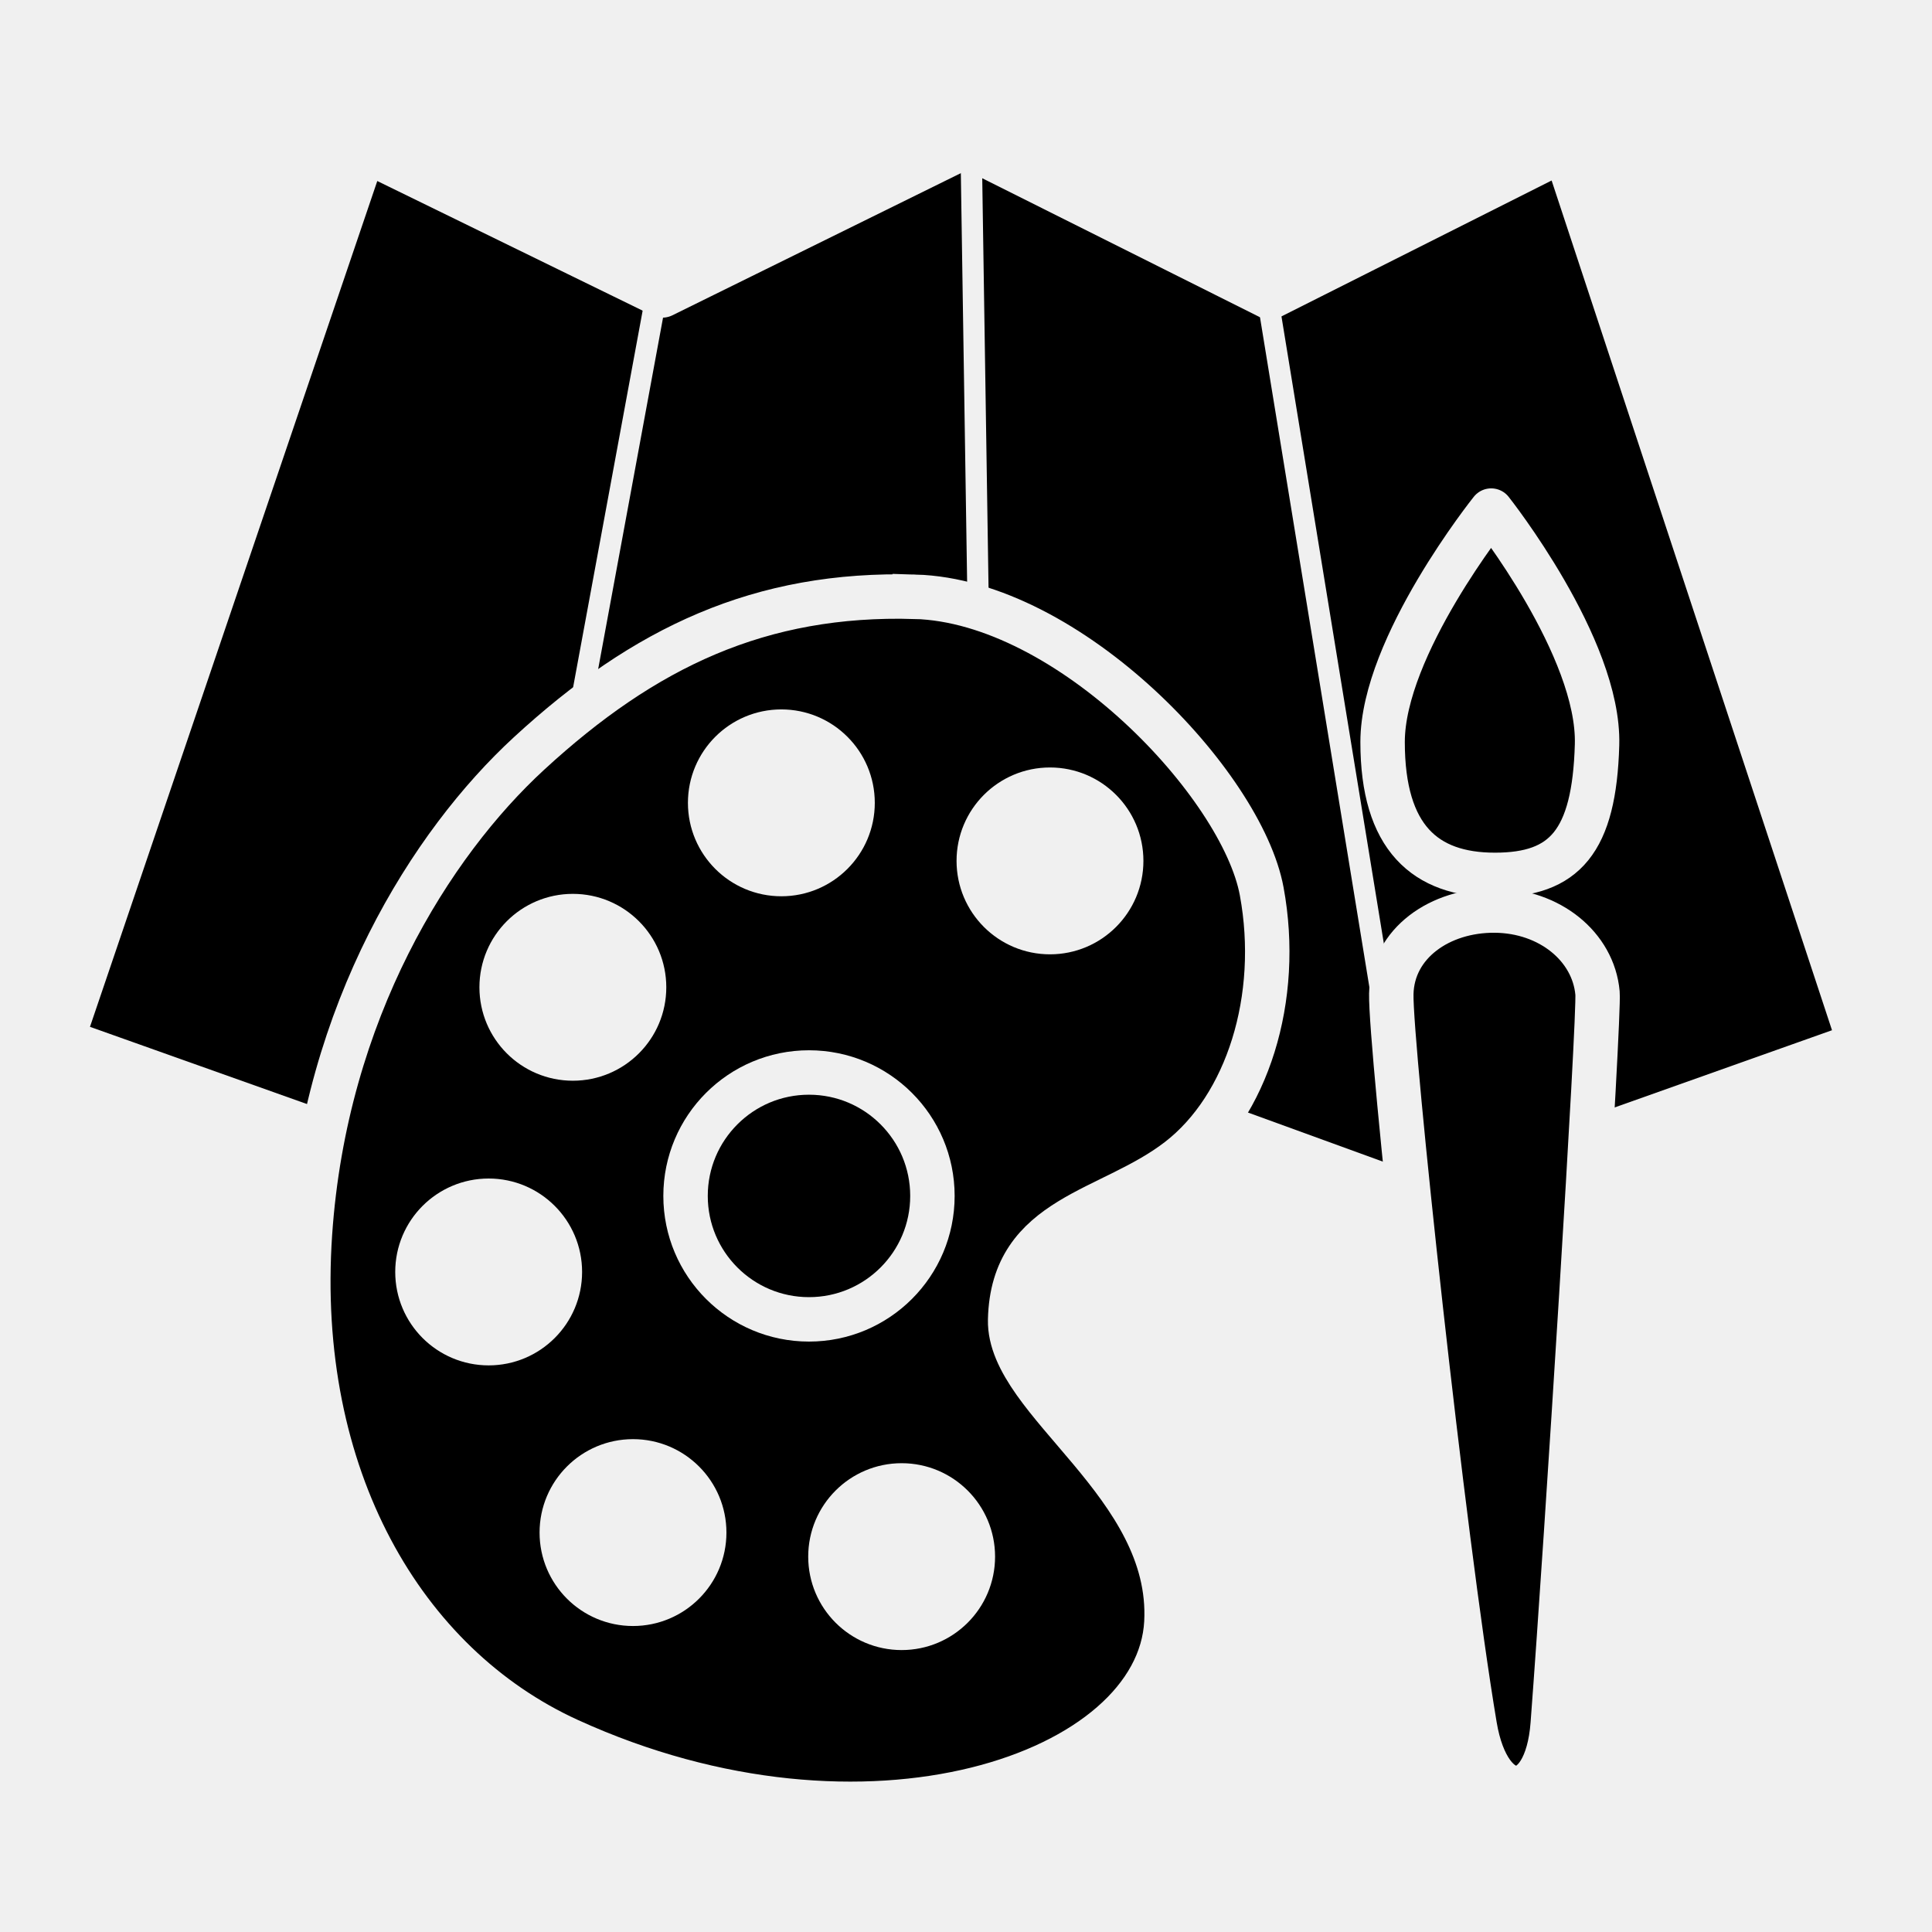
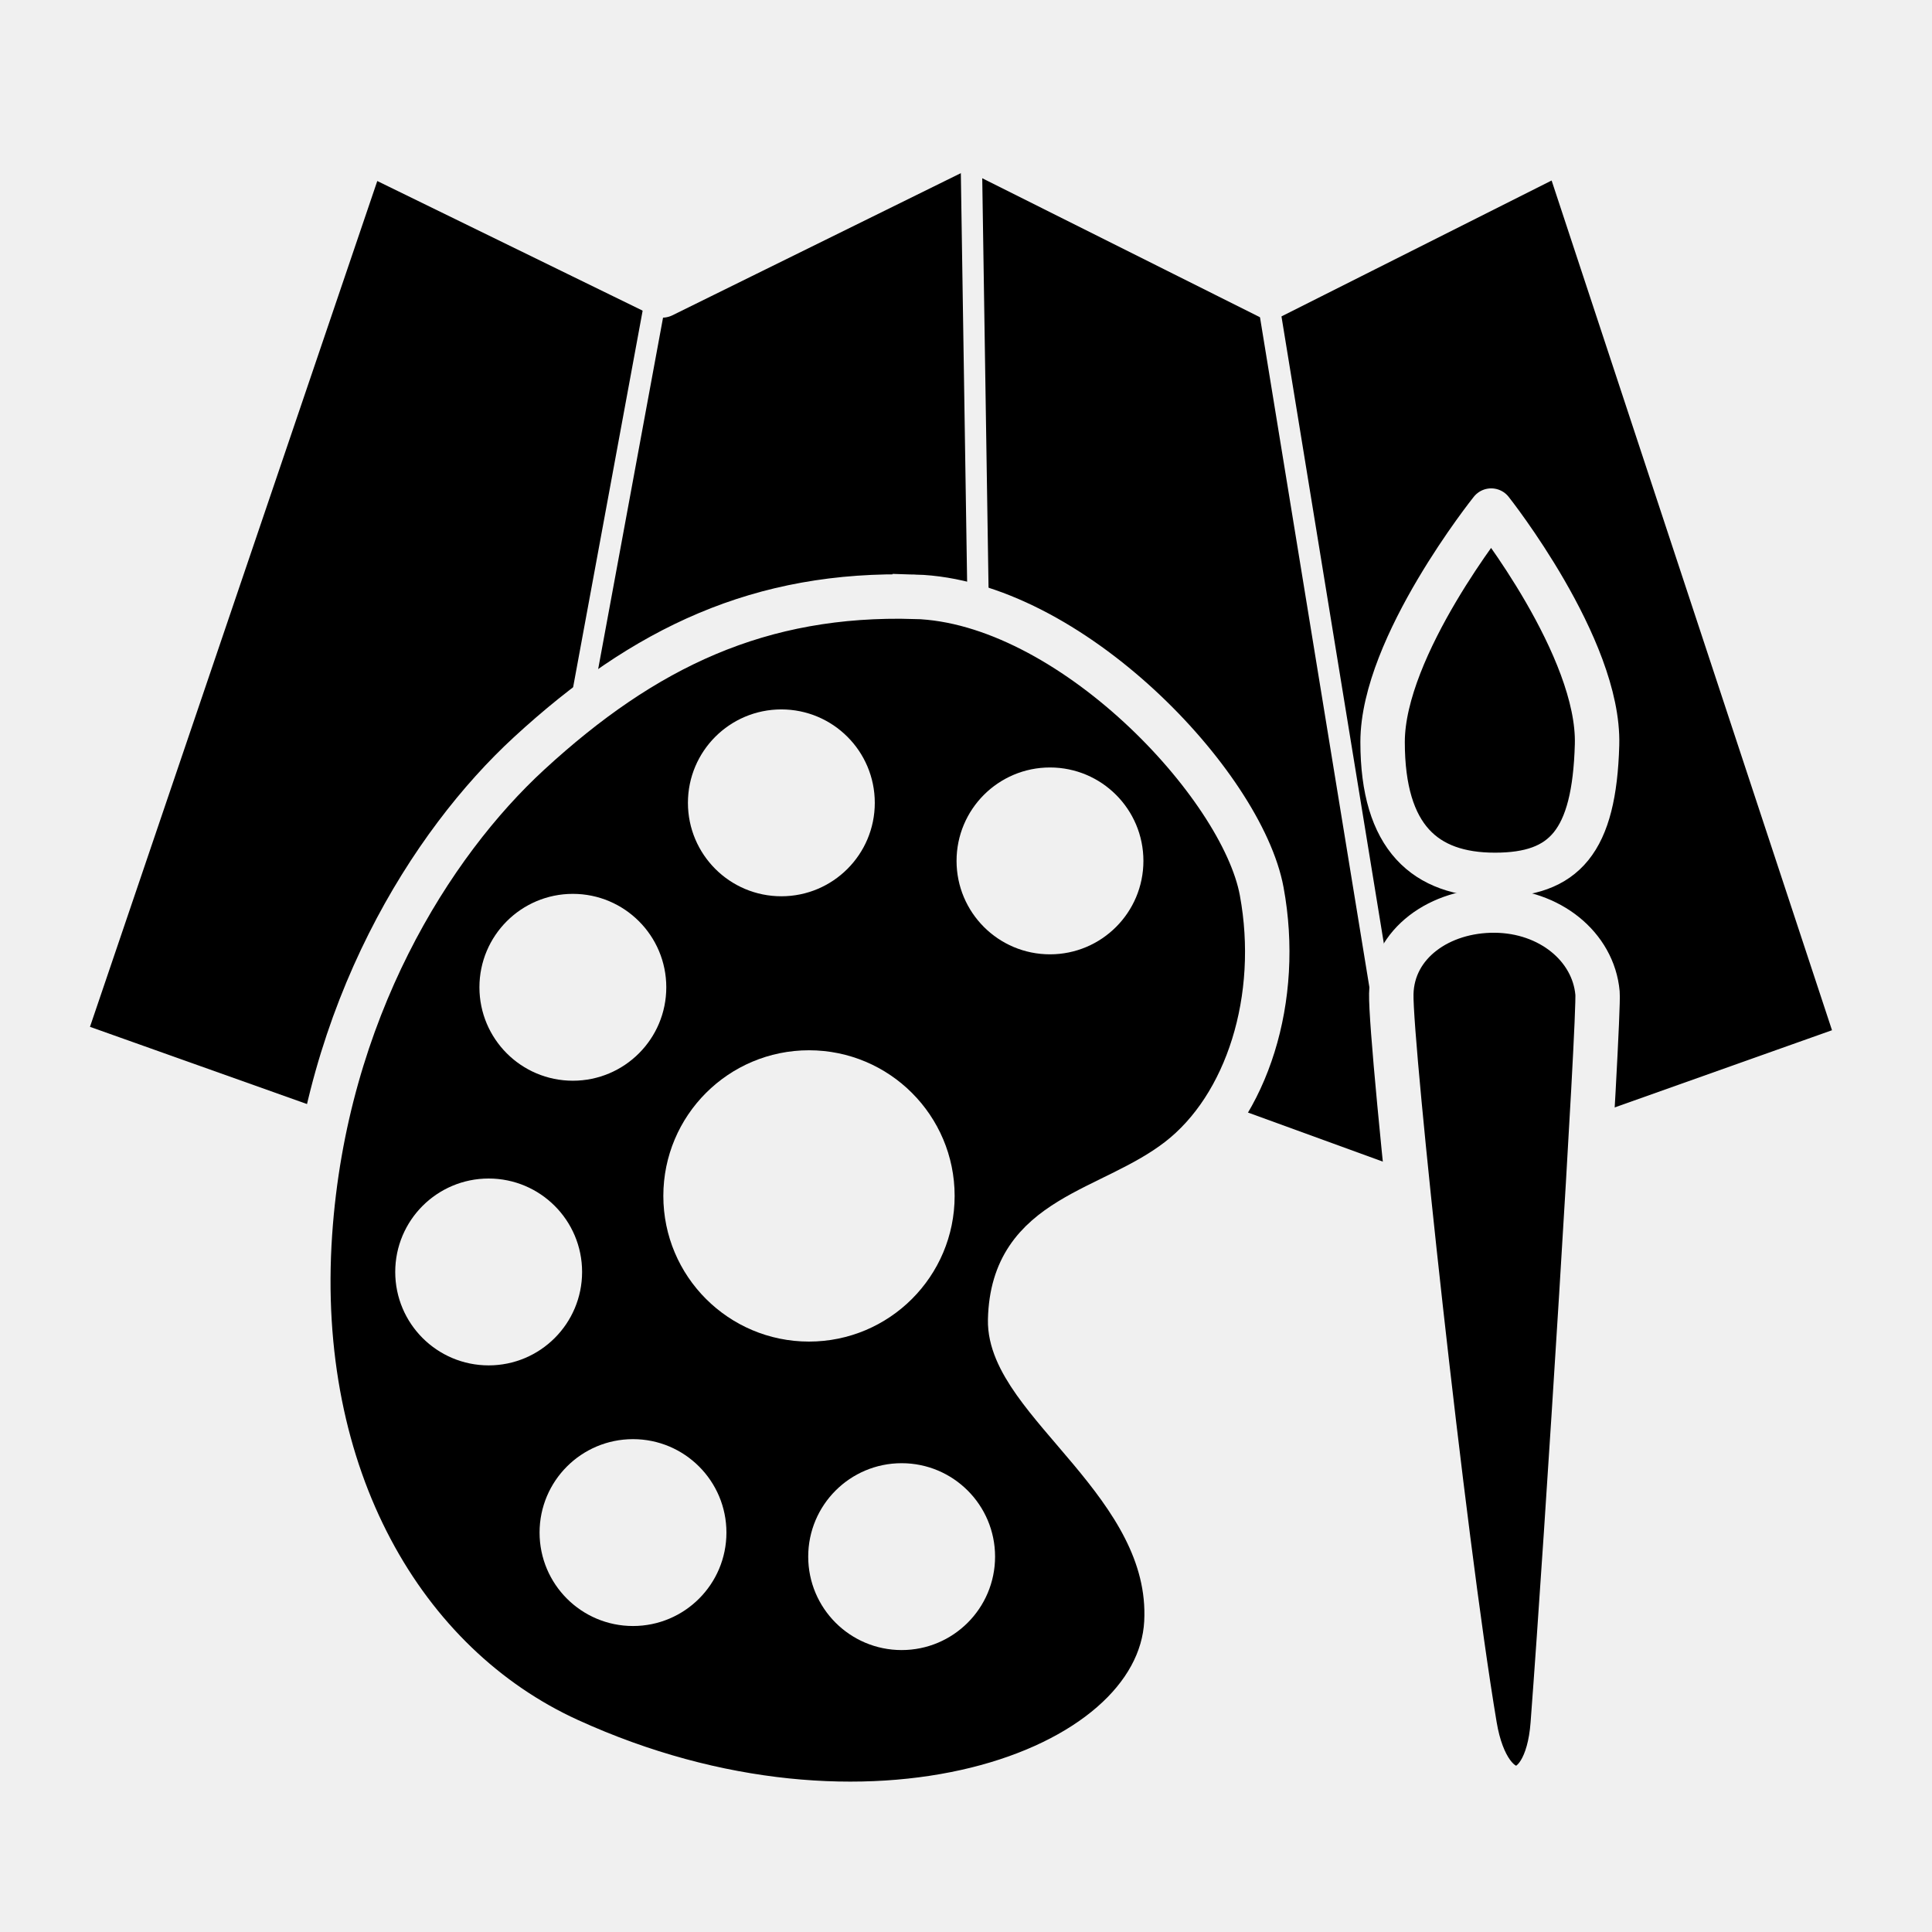
<svg xmlns="http://www.w3.org/2000/svg" xmlns:xlink="http://www.w3.org/1999/xlink" width="1200" height="1200" viewBox="0 0 100 100">
  <g mask="url(#2/mask)">
    <g class="map">
      <use xlink:href="#1/map__main" />
      <use xlink:href="#1/map__line1" />
      <use xlink:href="#1/map__line2" />
      <use xlink:href="#1/map__line3" />
    </g>
    <g class="palette">
      <use xlink:href="#1/palette__main" />
-       <use xlink:href="#1/palette__inner" />
      <use xlink:href="#1/palette__circle5" />
      <use xlink:href="#1/palette__circle4" />
      <use xlink:href="#1/palette__circle3" />
      <use xlink:href="#1/palette__circle2" />
      <use xlink:href="#1/palette__circle1" />
      <use xlink:href="#1/palette__circle0" />
    </g>
    <g class="brush">
      <use xlink:href="#1/brush__bottom" />
      <use xlink:href="#1/brush__top" />
    </g>
  </g>
  <defs>
    <path id="1/map__main" stroke-width="2.366" stroke-linejoin="round" d="M18.84 7.717l15.44 7.542 15.75-7.762 15.7 7.857L81.005 7.67 96.31 54.052 73.598 62.12 50.93 53.872l-25.1 8.066-22.668-8.066z" />
    <path id="1/map__line1" d="M65.556 15.07l7.647 46.838" stroke-width="1.104" />
    <path id="1/map__line2" d="M50.261 7.422l.717 46.6" stroke-width="1.104" />
    <path id="1/map__line3" d="M34.011 15.07l-8.603 46.6" stroke-width="1.104" />
    <path id="1/palette__main" stroke-width="2.3" d="M47.352 30.887c7.993.226 16.934 9.725 17.954 15.25 1.02 5.527-.743 11.125-4.298 13.875-3.554 2.75-8.6 2.905-8.723 8.302-.097 4.237 8.457 8.5 8.088 15.653-.406 7.857-15.508 13.15-30.943 6.102-8.556-3.906-14.249-13.653-13.385-26.238C16.833 52.334 22.32 43.658 27.382 39c5.977-5.503 11.977-8.337 19.97-8.112z" />
-     <circle id="1/palette__inner" stroke-width="2.3" cx="41.873" cy="61.901" r="6.389" />
    <circle id="1/palette__circle5" cy="44.56" cx="54.347" r="4.336" />
    <circle id="1/palette__circle4" cx="40.443" cy="41.555" r="4.336" />
    <circle id="1/palette__circle3" r="4.336" cy="51.102" cx="29.651" />
    <circle id="1/palette__circle2" cx="25.293" cy="65.836" r="4.336" />
    <circle id="1/palette__circle1" r="4.336" cy="79.326" cx="32.764" />
    <circle id="1/palette__circle0" cx="46.669" cy="80.571" r="4.336" />
    <path id="1/brush__bottom" d="M76.333 89.333c-1.645-9.794-4.375-35.26-4.32-37.887.056-2.627 2.52-4.34 5.36-4.317 2.842.022 5.098 1.87 5.314 4.27.107 1.2-1.576 28.06-2.318 37.844-.332 4.374-3.31 4.413-4.036.09z" stroke-width="2.3" stroke-linejoin="round" />
    <path id="1/brush__top" stroke-linejoin="round" stroke-width="2.3" d="M77.184 26.428s-5.621 7.02-5.621 11.978c0 4.957 2.206 6.878 5.81 6.878 3.606 0 5.148-1.708 5.29-6.736.142-5.028-5.479-12.12-5.479-12.12z" />
+     <circle id="1/palette__inner" stroke-width="2.3" cx="41.873" cy="61.901" r="6.389" />
    <mask id="2/mask">
      <g fill="#fff" stroke="#000">
        <g class="map">
          <use xlink:href="#1/map__main" />
          <use xlink:href="#1/map__line1" />
          <use xlink:href="#1/map__line2" />
          <use xlink:href="#1/map__line3" />
        </g>
        <g class="palette">
          <use xlink:href="#1/palette__main" />
-           <use xlink:href="#1/palette__inner" />
+           <use fill="#000" xlink:href="#1/palette__inner" />
          <use class="circle5" fill="#000" xlink:href="#1/palette__circle5" />
          <use class="circle4" fill="#000" xlink:href="#1/palette__circle4" />
          <use class="circle3" fill="#000" xlink:href="#1/palette__circle3" />
          <use class="circle2" fill="#000" xlink:href="#1/palette__circle2" />
          <use class="circle1" fill="#000" xlink:href="#1/palette__circle1" />
          <use class="circle0" fill="#000" xlink:href="#1/palette__circle0" />
        </g>
        <g class="brush">
          <use xlink:href="#1/brush__bottom" />
          <use xlink:href="#1/brush__top" />
        </g>
      </g>
    </mask>
  </defs>
</svg>
